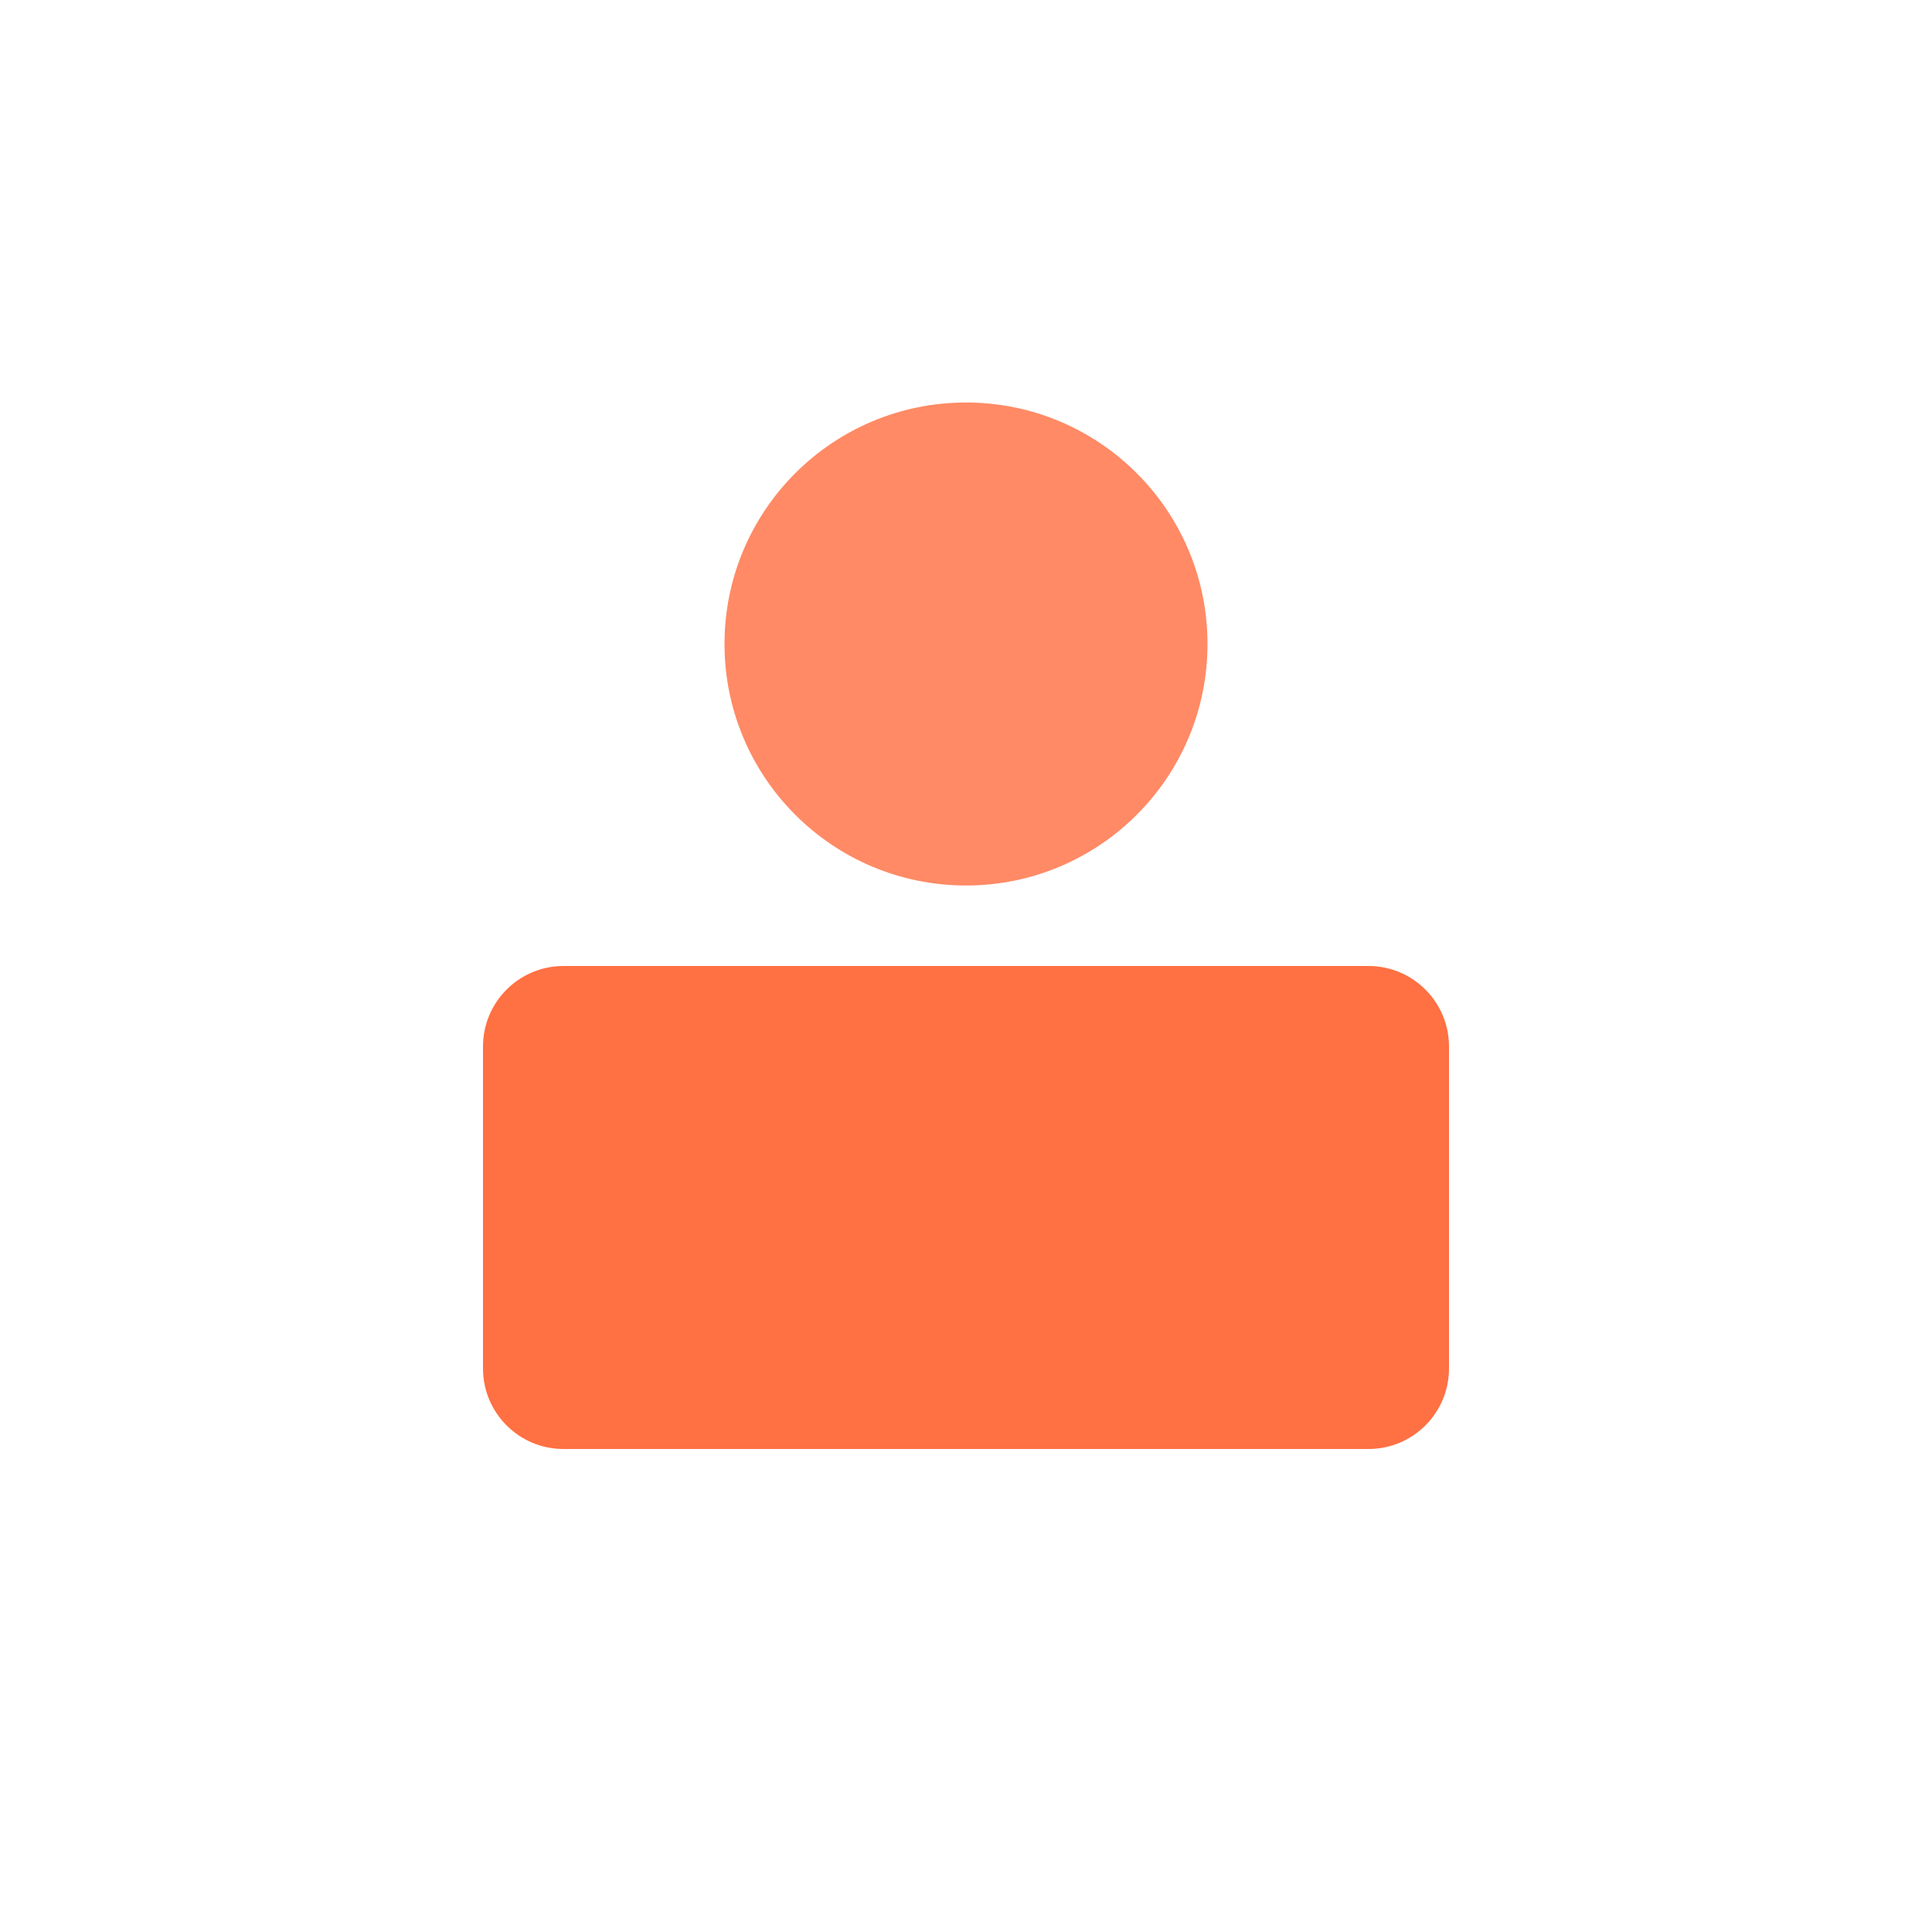
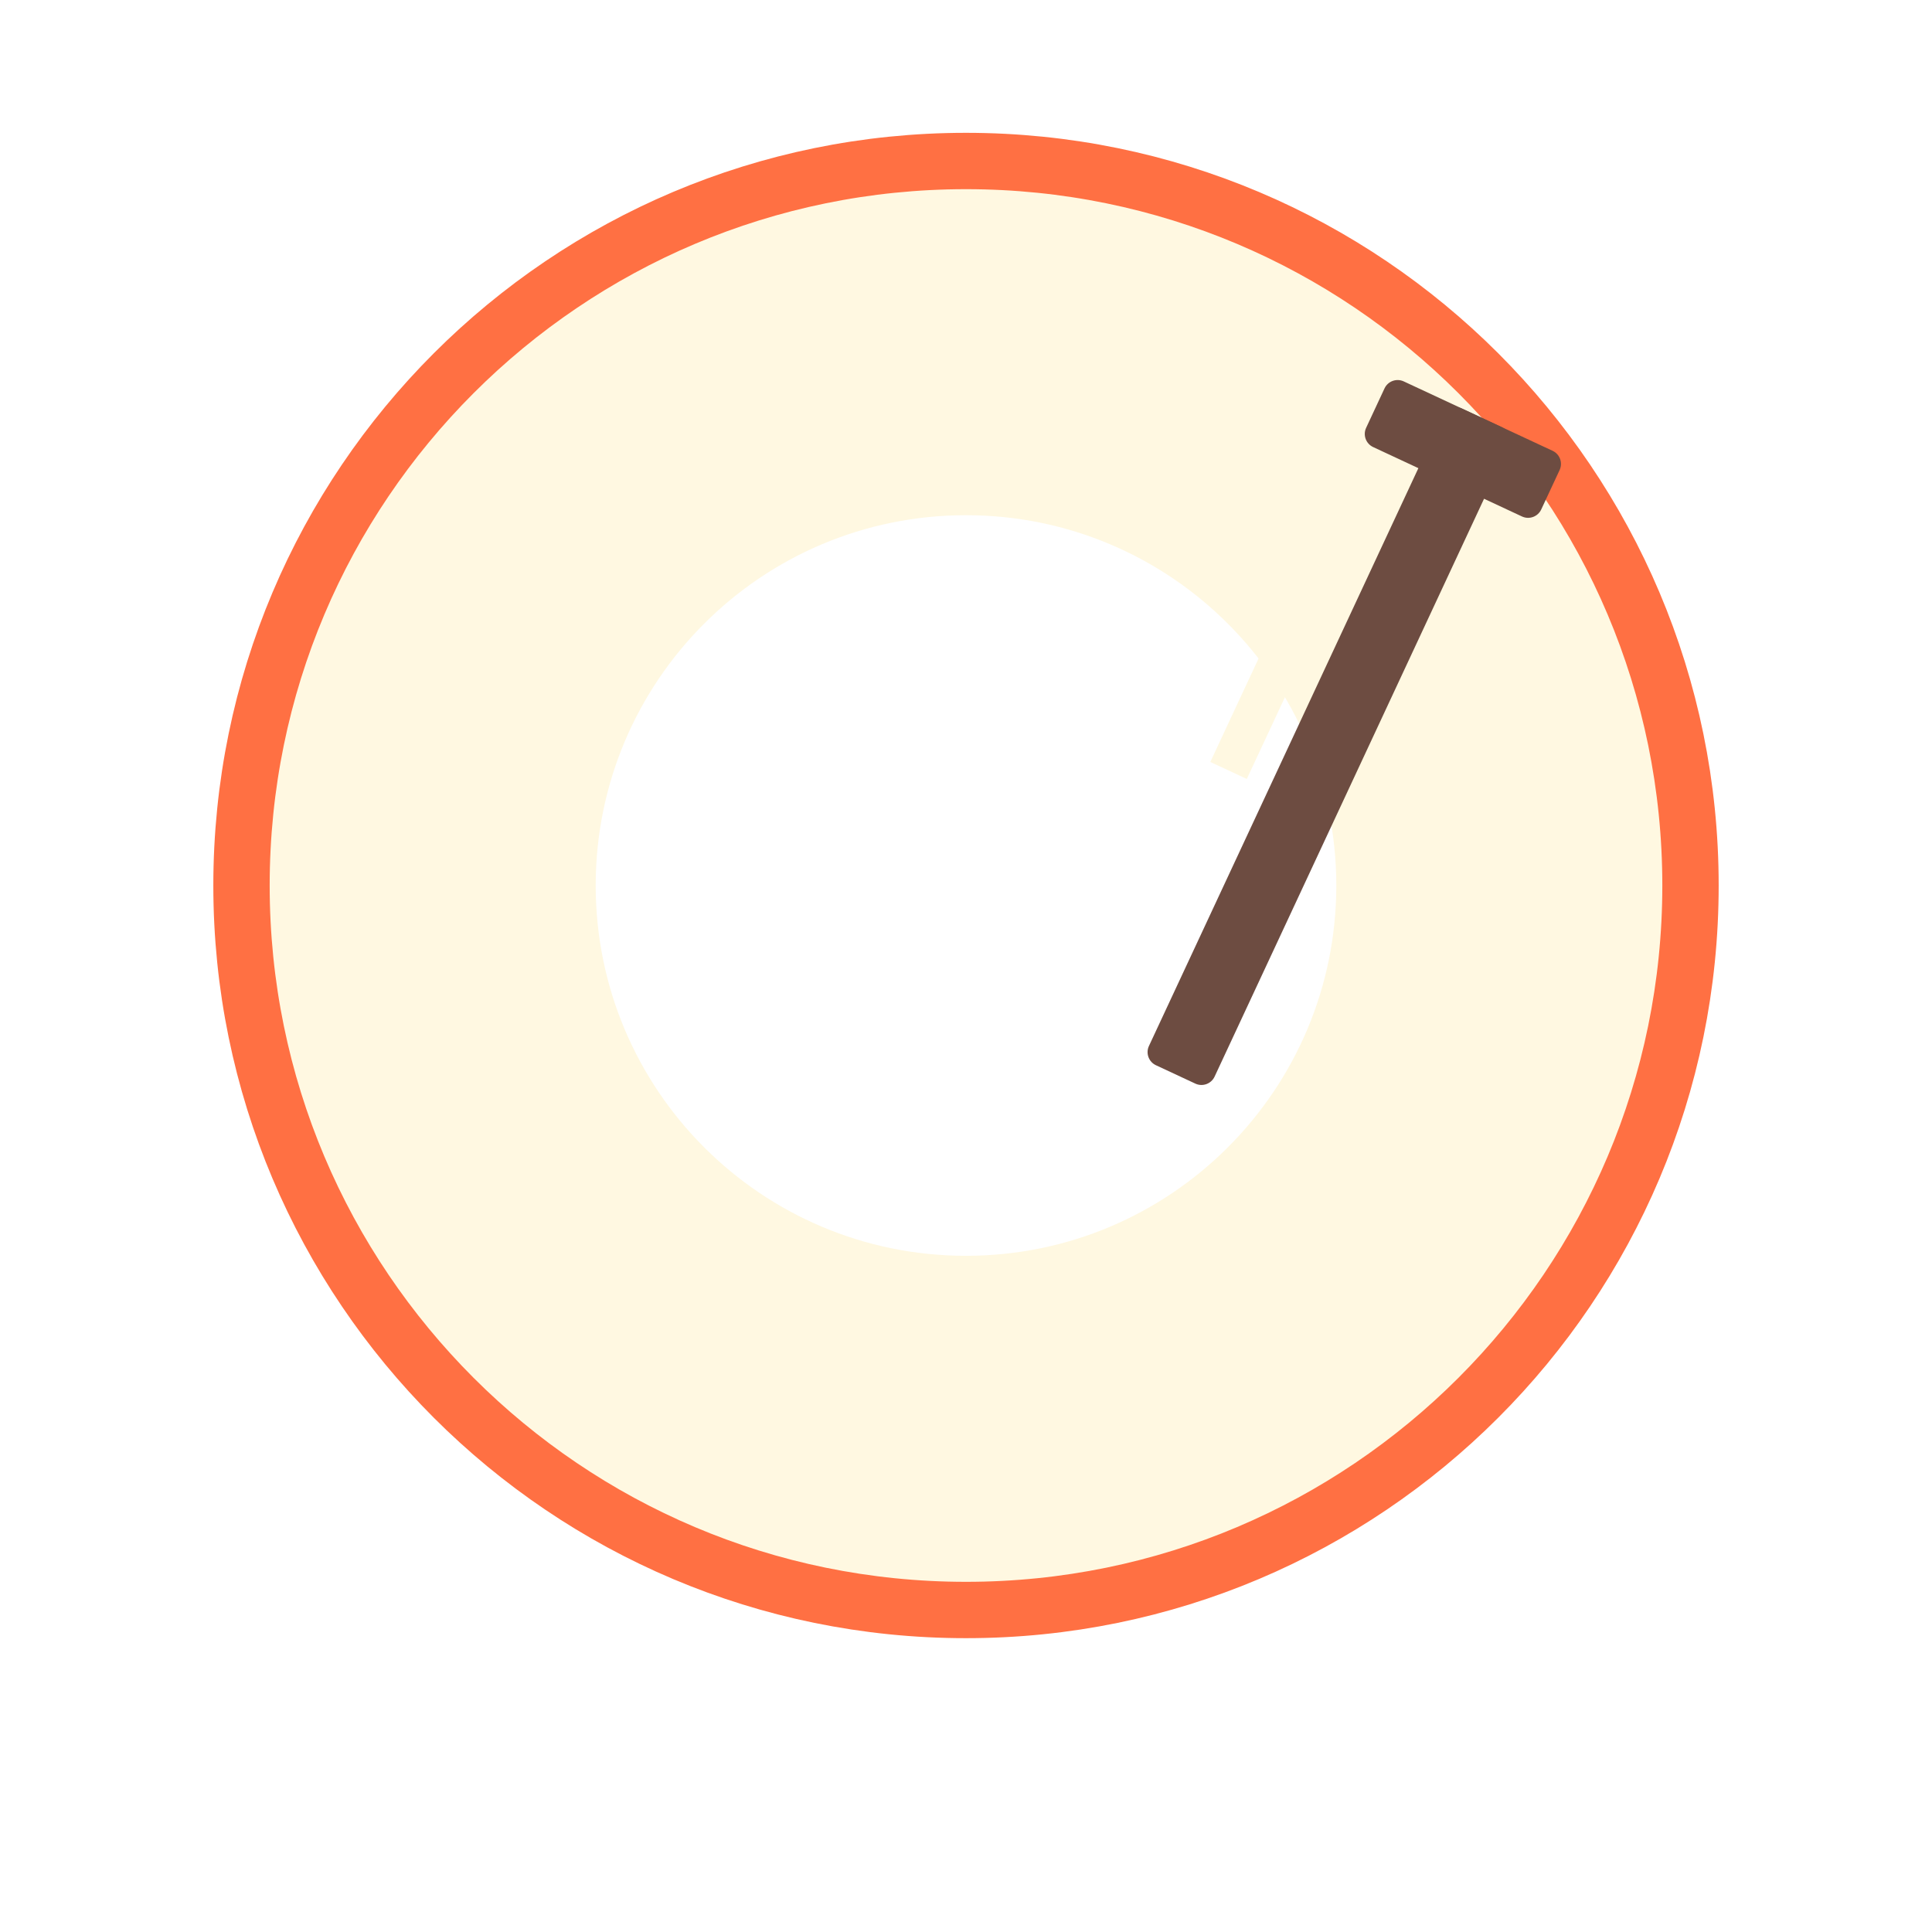
<svg xmlns="http://www.w3.org/2000/svg" width="512" height="512" viewBox="0 0 24 24">
  <rect width="100%" height="100%" fill="#ffffff" />
-   <circle cx="12" cy="8" r="3" fill="#ff8a65" />
-   <rect x="6" y="12" width="12" height="6" rx="1" fill="#ff7043" />
+   <circle cx="12" cy="11" r="9" fill="#fff8e1" stroke="#ff7043" stroke-width="0.7" />
+   <circle cx="12" cy="11" r="4.6" fill="#fff" />
+   <g transform="translate(18,5) rotate(25)">
+     <rect x="0" y="0" width="0.9" height="9" fill="#6d4c41" rx="0.18" />
+     <rect x="-0.8" y="0" width="2.4" height="0.9" fill="#6d4c41" rx="0.18" />
+     <rect x="-0.8" y="1.3" width="0.5" height="4" fill="#fff8e1" />
+   </g>
</svg>
